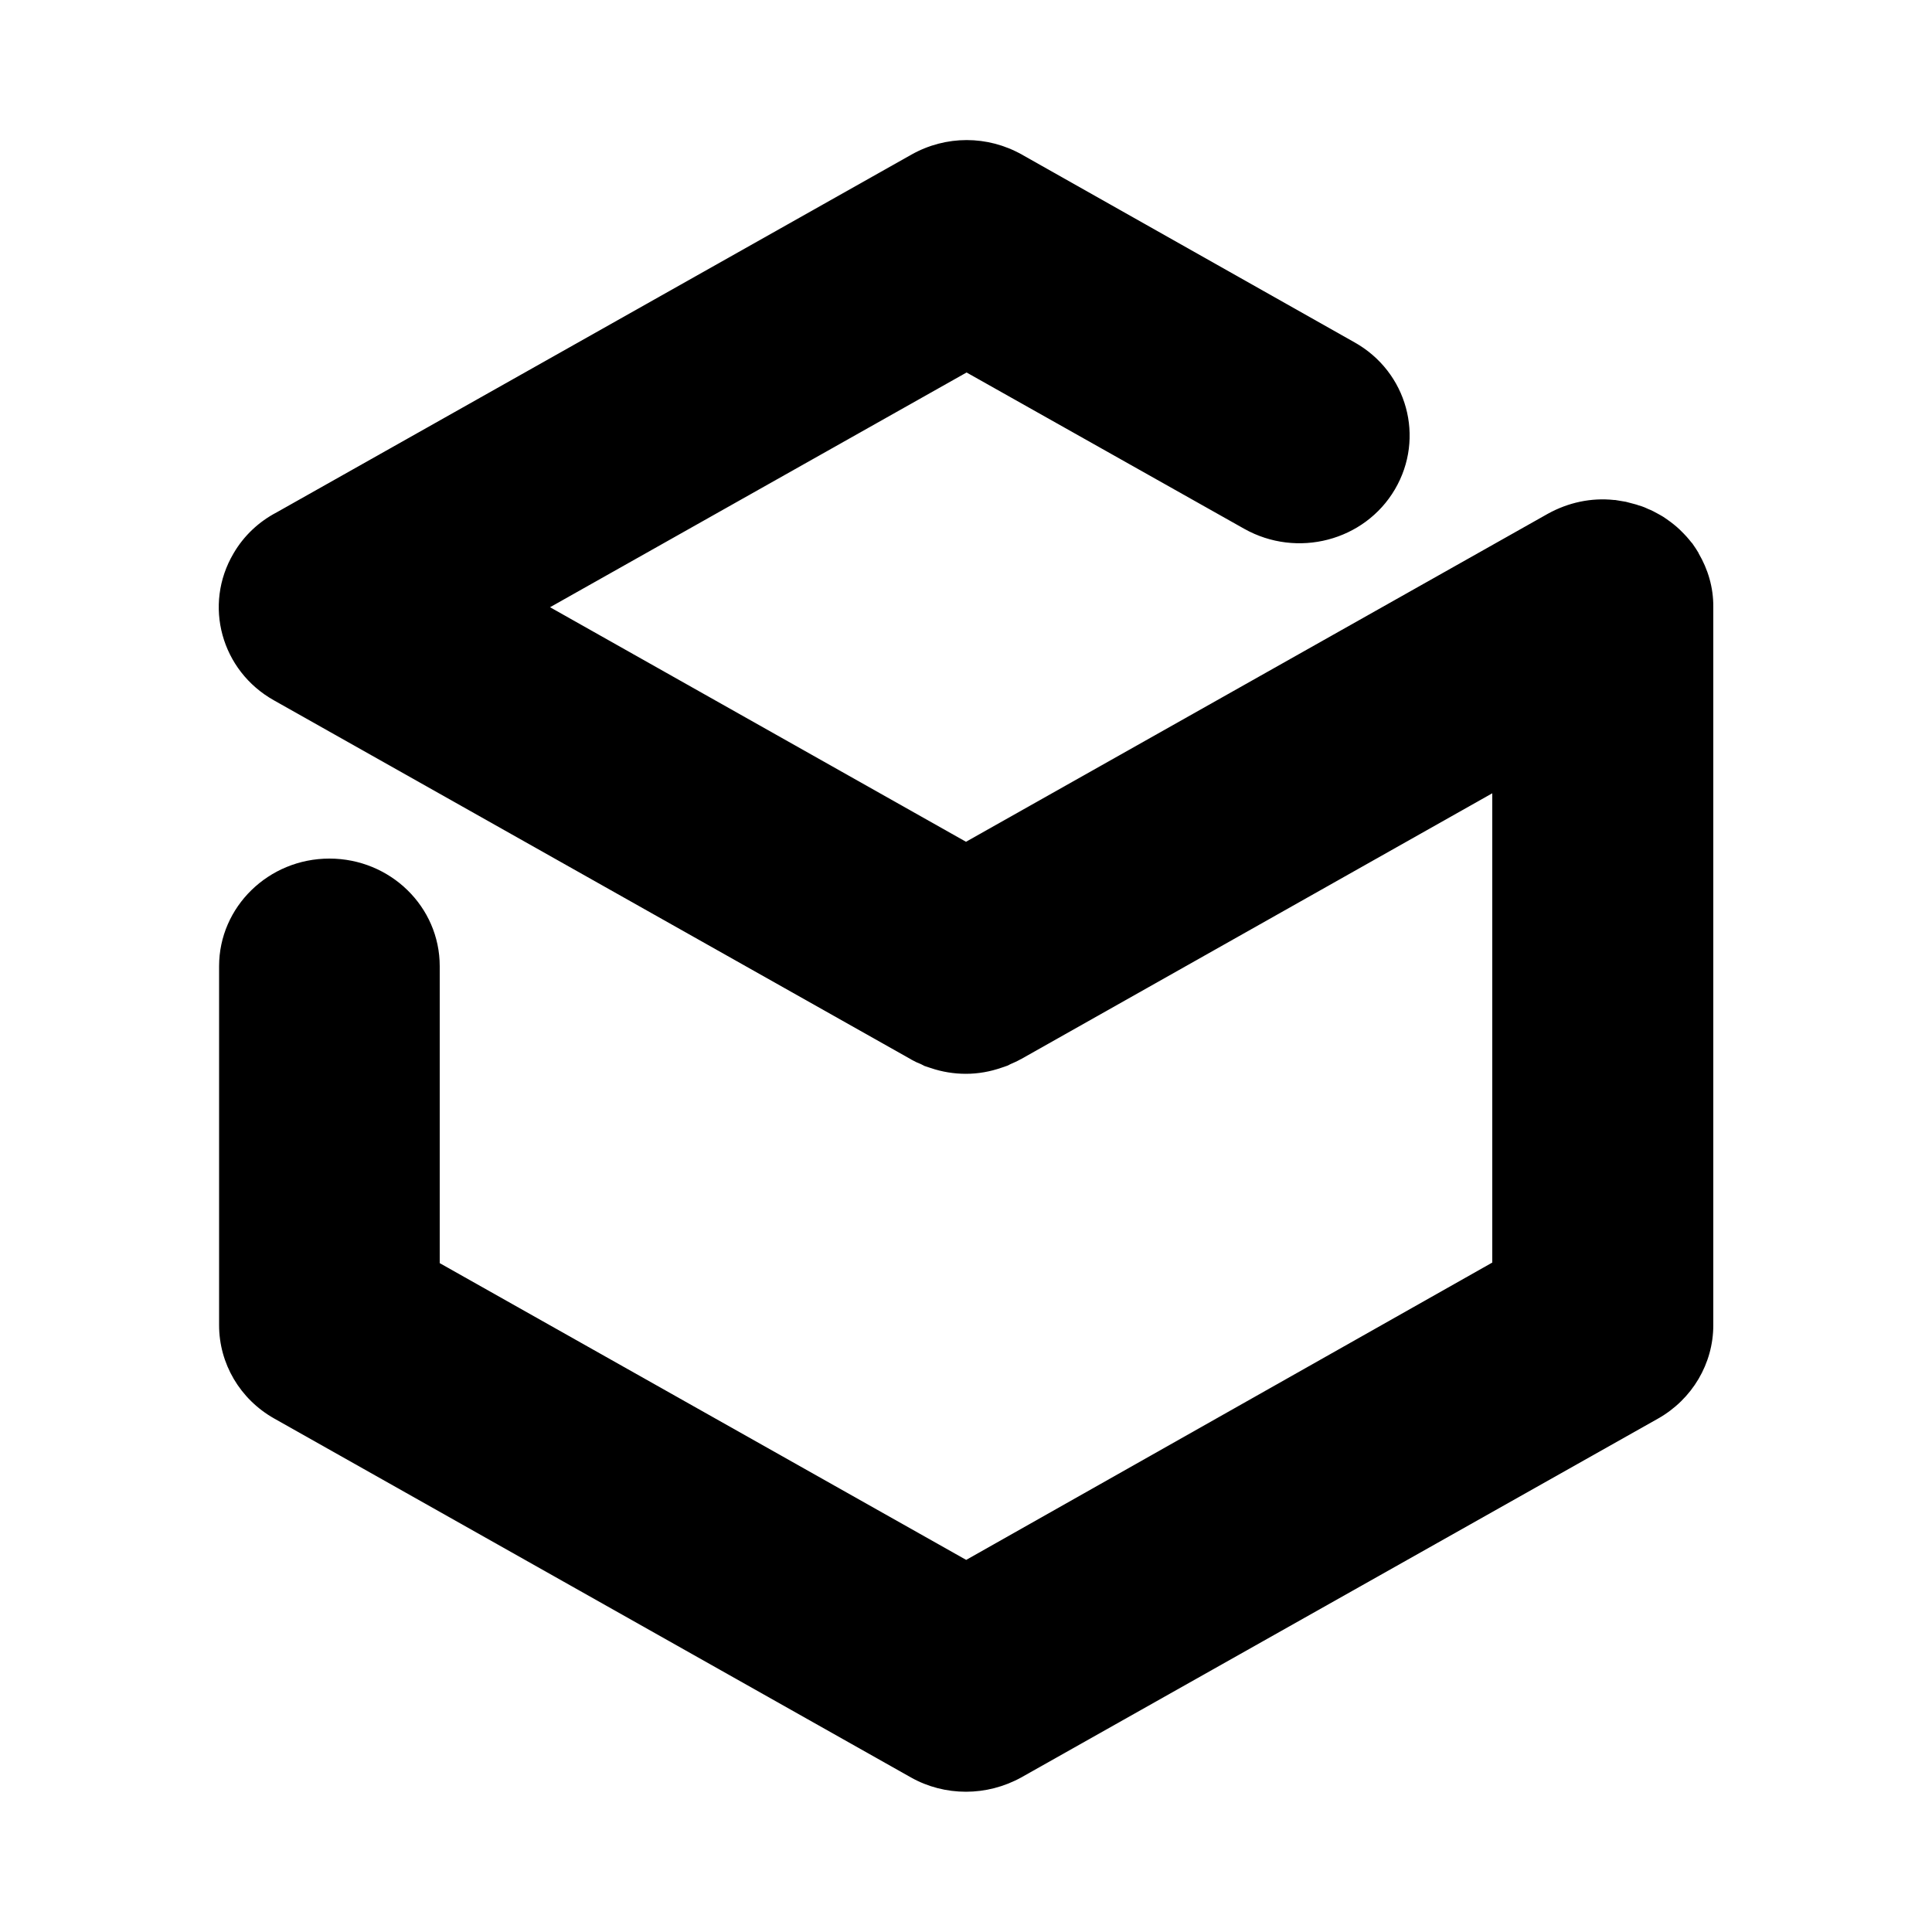
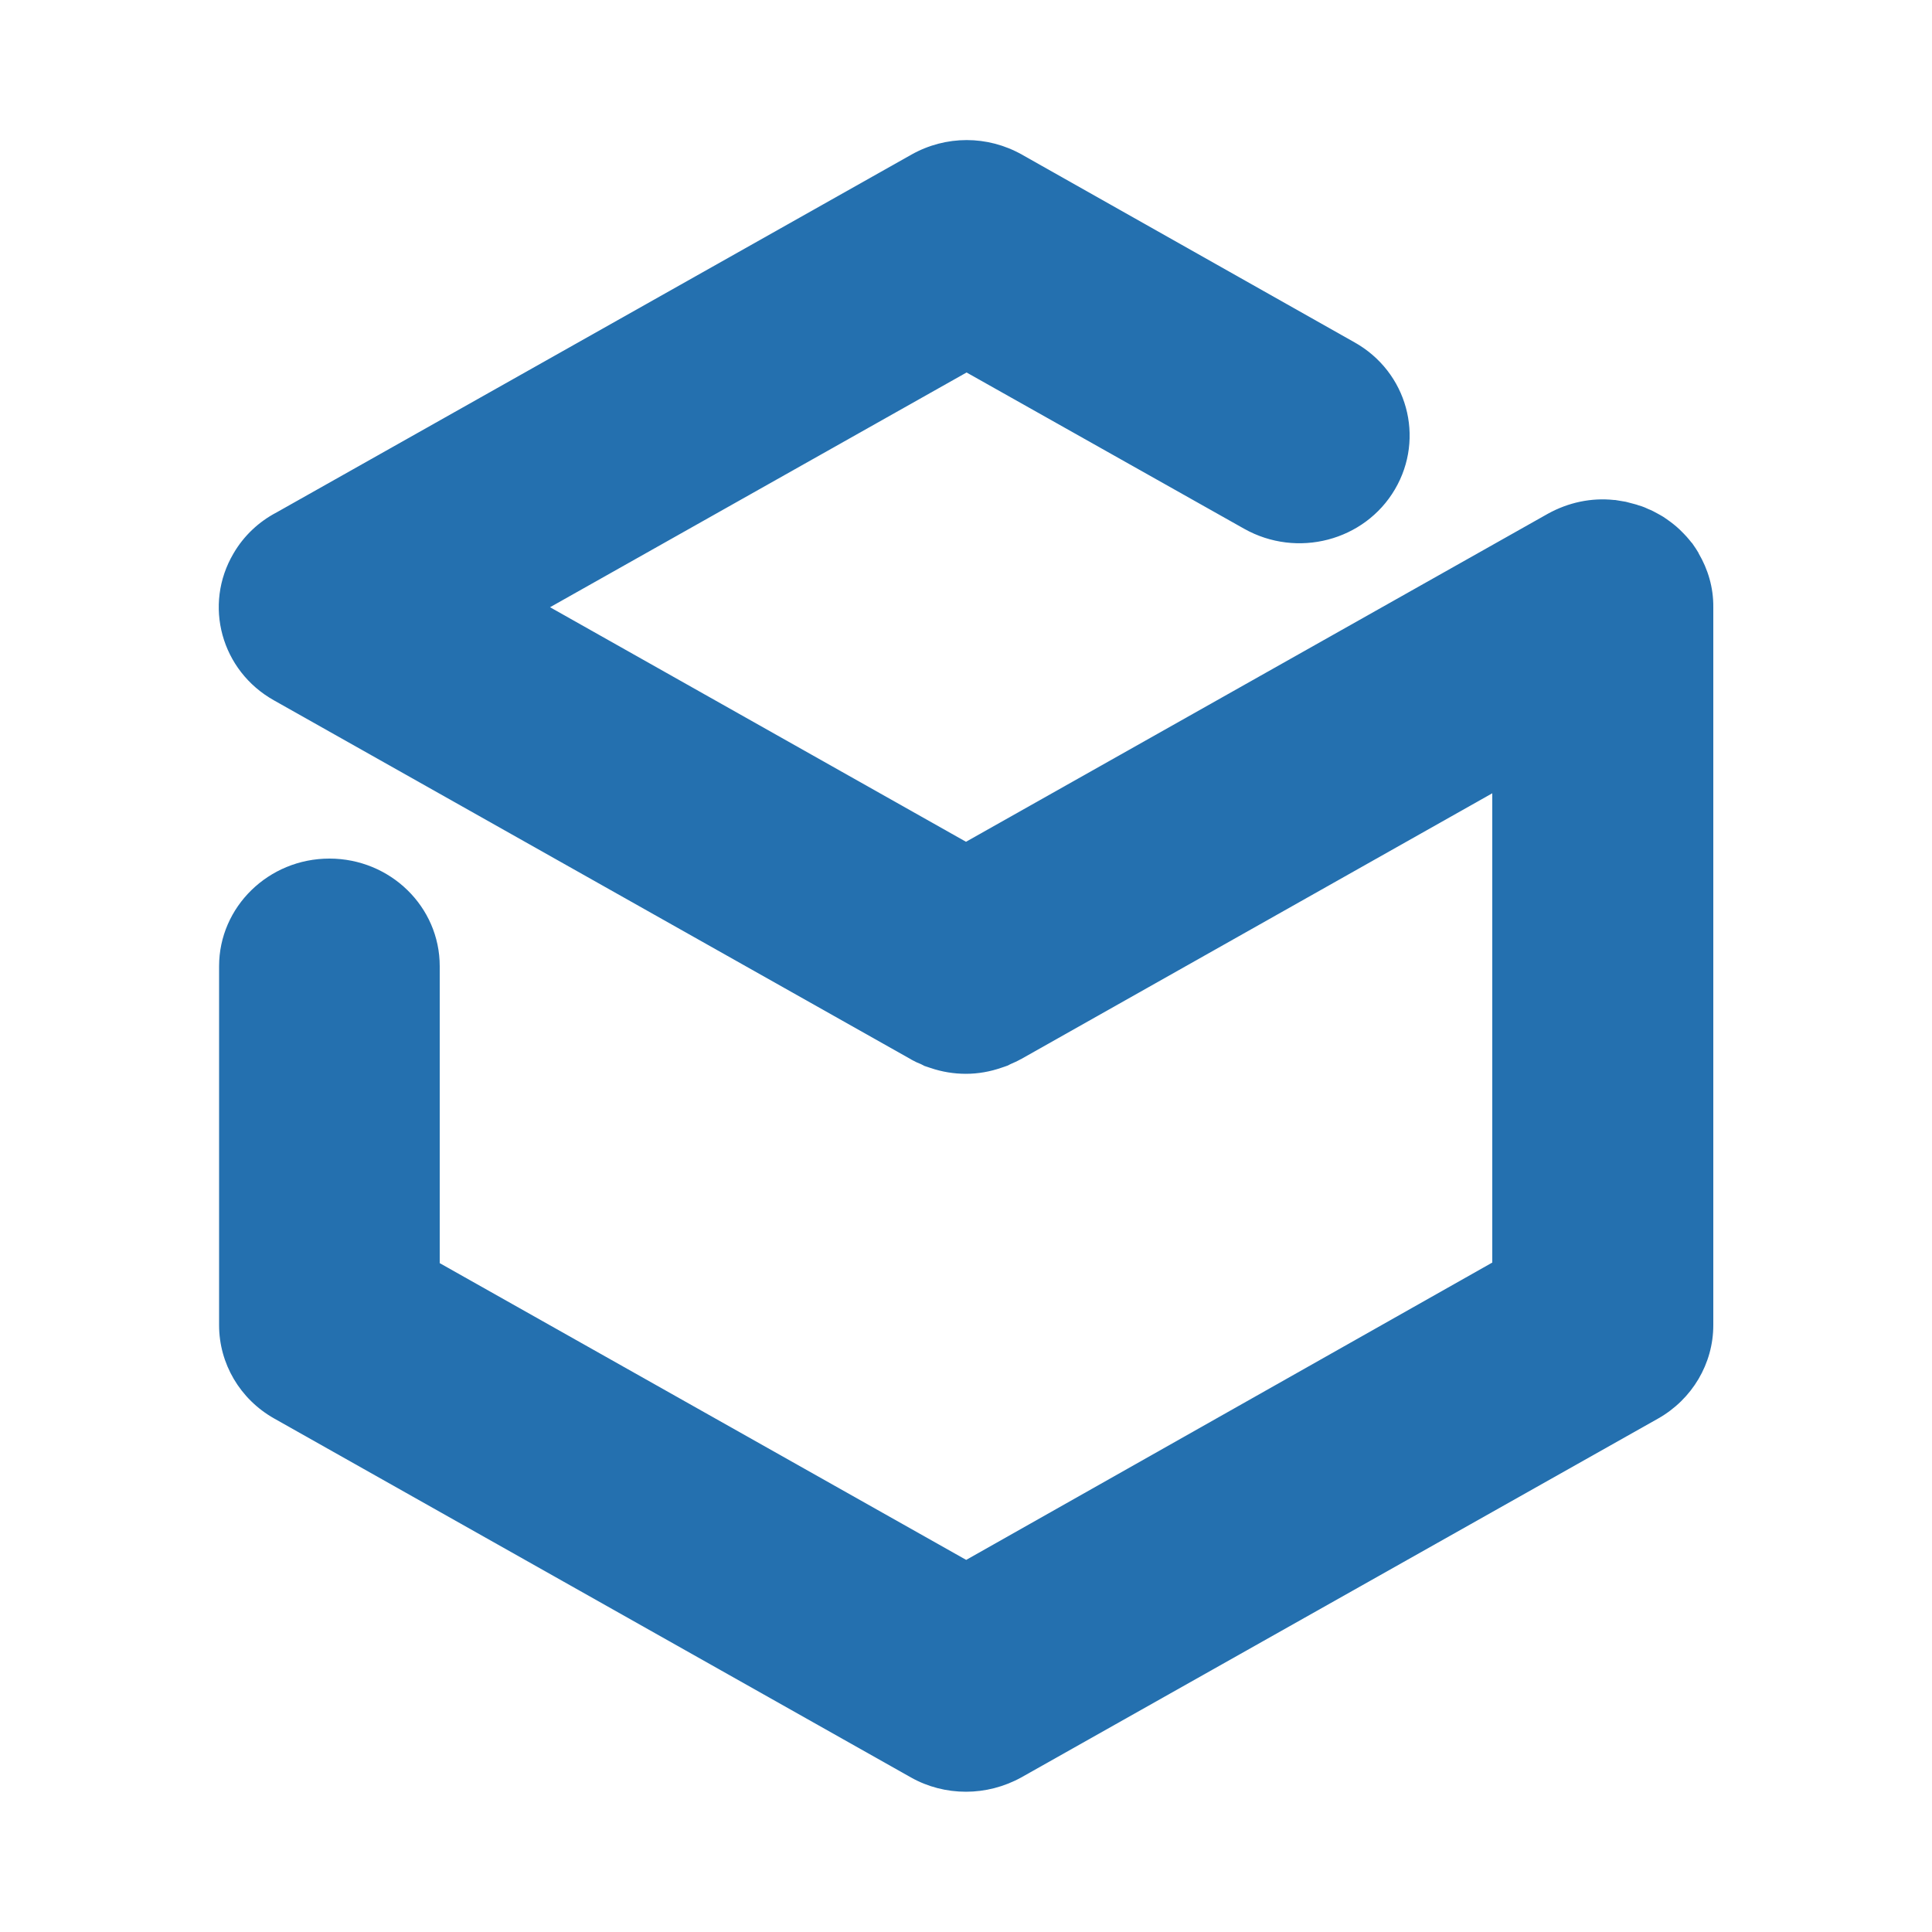
<svg xmlns="http://www.w3.org/2000/svg" version="1.1" id="Layer_1" x="0px" y="0px" viewBox="0 0 100 100" style="enable-background:new 0 0 100 100;" xml:space="preserve">
  <style type="text/css">
	.st0{fill:#2470AF;}
</style>
-   <path className="st0" d="M87.92,28.64L87.92,28.64l-0.01-0.03c-0.09-0.15-0.18-0.29-0.28-0.43c-0.03-0.04-0.05-0.08-0.08-0.1  c-0.08-0.1-0.16-0.2-0.25-0.3c-0.05-0.05-0.1-0.11-0.15-0.16c-0.08-0.08-0.14-0.14-0.21-0.21c-0.2-0.19-0.43-0.37-0.66-0.53  c-0.06-0.04-0.13-0.09-0.19-0.13c-0.09-0.05-0.18-0.11-0.28-0.16c-0.16-0.09-0.33-0.18-0.49-0.24c-0.06-0.03-0.14-0.06-0.2-0.09  c-0.1-0.04-0.21-0.08-0.33-0.11c-0.06-0.03-0.13-0.04-0.19-0.06c-0.13-0.04-0.25-0.06-0.38-0.1c-0.05-0.01-0.09-0.03-0.14-0.03  c-0.16-0.03-0.32-0.05-0.48-0.08c-0.01,0-0.04,0-0.05,0c-1.19-0.13-2.38,0.13-3.43,0.71L50,43.57L28.47,31.43l21.56-12.15  l14.37,8.09c2.74,1.54,6.23,0.63,7.8-2.04s0.64-6.08-2.09-7.61L52.89,8c-1.78-1-3.93-1-5.71,0L14.32,26.52  c-0.92,0.48-1.7,1.21-2.23,2.12c-1.58,2.67-0.64,6.08,2.09,7.61l32.97,18.58c0,0,0.01,0,0.01,0.01c0.18,0.1,0.35,0.18,0.53,0.25  c0.05,0.03,0.1,0.05,0.15,0.08c0.11,0.04,0.23,0.08,0.33,0.11c0.59,0.2,1.21,0.3,1.82,0.3H50c0.62,0,1.25-0.11,1.85-0.32  c0.1-0.04,0.2-0.06,0.29-0.1c0.06-0.03,0.11-0.05,0.16-0.08c0.18-0.08,0.35-0.15,0.52-0.25h0.01l24.41-13.77v24.29L50.01,80.74  L22.76,65.38V50.01c0-3.08-2.56-5.57-5.71-5.57s-5.71,2.5-5.71,5.57v18.58c0,1.99,1.08,3.83,2.85,4.83L47.15,92  c0.87,0.49,1.85,0.74,2.85,0.74c0.98,0,1.97-0.25,2.86-0.74l32.97-18.58c1.76-1,2.85-2.84,2.85-4.83V31.43  C88.69,30.4,88.4,29.46,87.92,28.64" />
+   <path class="st0" d="M87.92,28.64L87.92,28.64l-0.01-0.03c-0.09-0.15-0.18-0.29-0.28-0.43c-0.03-0.04-0.05-0.08-0.08-0.1  c-0.08-0.1-0.16-0.2-0.25-0.3c-0.05-0.05-0.1-0.11-0.15-0.16c-0.08-0.08-0.14-0.14-0.21-0.21c-0.2-0.19-0.43-0.37-0.66-0.53  c-0.06-0.04-0.13-0.09-0.19-0.13c-0.09-0.05-0.18-0.11-0.28-0.16c-0.16-0.09-0.33-0.18-0.49-0.24c-0.06-0.03-0.14-0.06-0.2-0.09  c-0.1-0.04-0.21-0.08-0.33-0.11c-0.06-0.03-0.13-0.04-0.19-0.06c-0.13-0.04-0.25-0.06-0.38-0.1c-0.05-0.01-0.09-0.03-0.14-0.03  c-0.16-0.03-0.32-0.05-0.48-0.08c-0.01,0-0.04,0-0.05,0c-1.19-0.13-2.38,0.13-3.43,0.71L50,43.57L28.47,31.43l21.56-12.15  l14.37,8.09c2.74,1.54,6.23,0.63,7.8-2.04s0.64-6.08-2.09-7.61L52.89,8c-1.78-1-3.93-1-5.71,0L14.32,26.52  c-0.92,0.48-1.7,1.21-2.23,2.12c-1.58,2.67-0.64,6.08,2.09,7.61l32.97,18.58c0,0,0.01,0,0.01,0.01c0.18,0.1,0.35,0.18,0.53,0.25  c0.05,0.03,0.1,0.05,0.15,0.08c0.11,0.04,0.23,0.08,0.33,0.11c0.59,0.2,1.21,0.3,1.82,0.3H50c0.62,0,1.25-0.11,1.85-0.32  c0.1-0.04,0.2-0.06,0.29-0.1c0.06-0.03,0.11-0.05,0.16-0.08c0.18-0.08,0.35-0.15,0.52-0.25h0.01l24.41-13.77v24.29L50.01,80.74  L22.76,65.38V50.01c0-3.08-2.56-5.57-5.71-5.57s-5.71,2.5-5.71,5.57v18.58c0,1.99,1.08,3.83,2.85,4.83L47.15,92  c0.87,0.49,1.85,0.74,2.85,0.74c0.98,0,1.97-0.25,2.86-0.74l32.97-18.58c1.76-1,2.85-2.84,2.85-4.83V31.43  C88.69,30.4,88.4,29.46,87.92,28.64" />
</svg>
